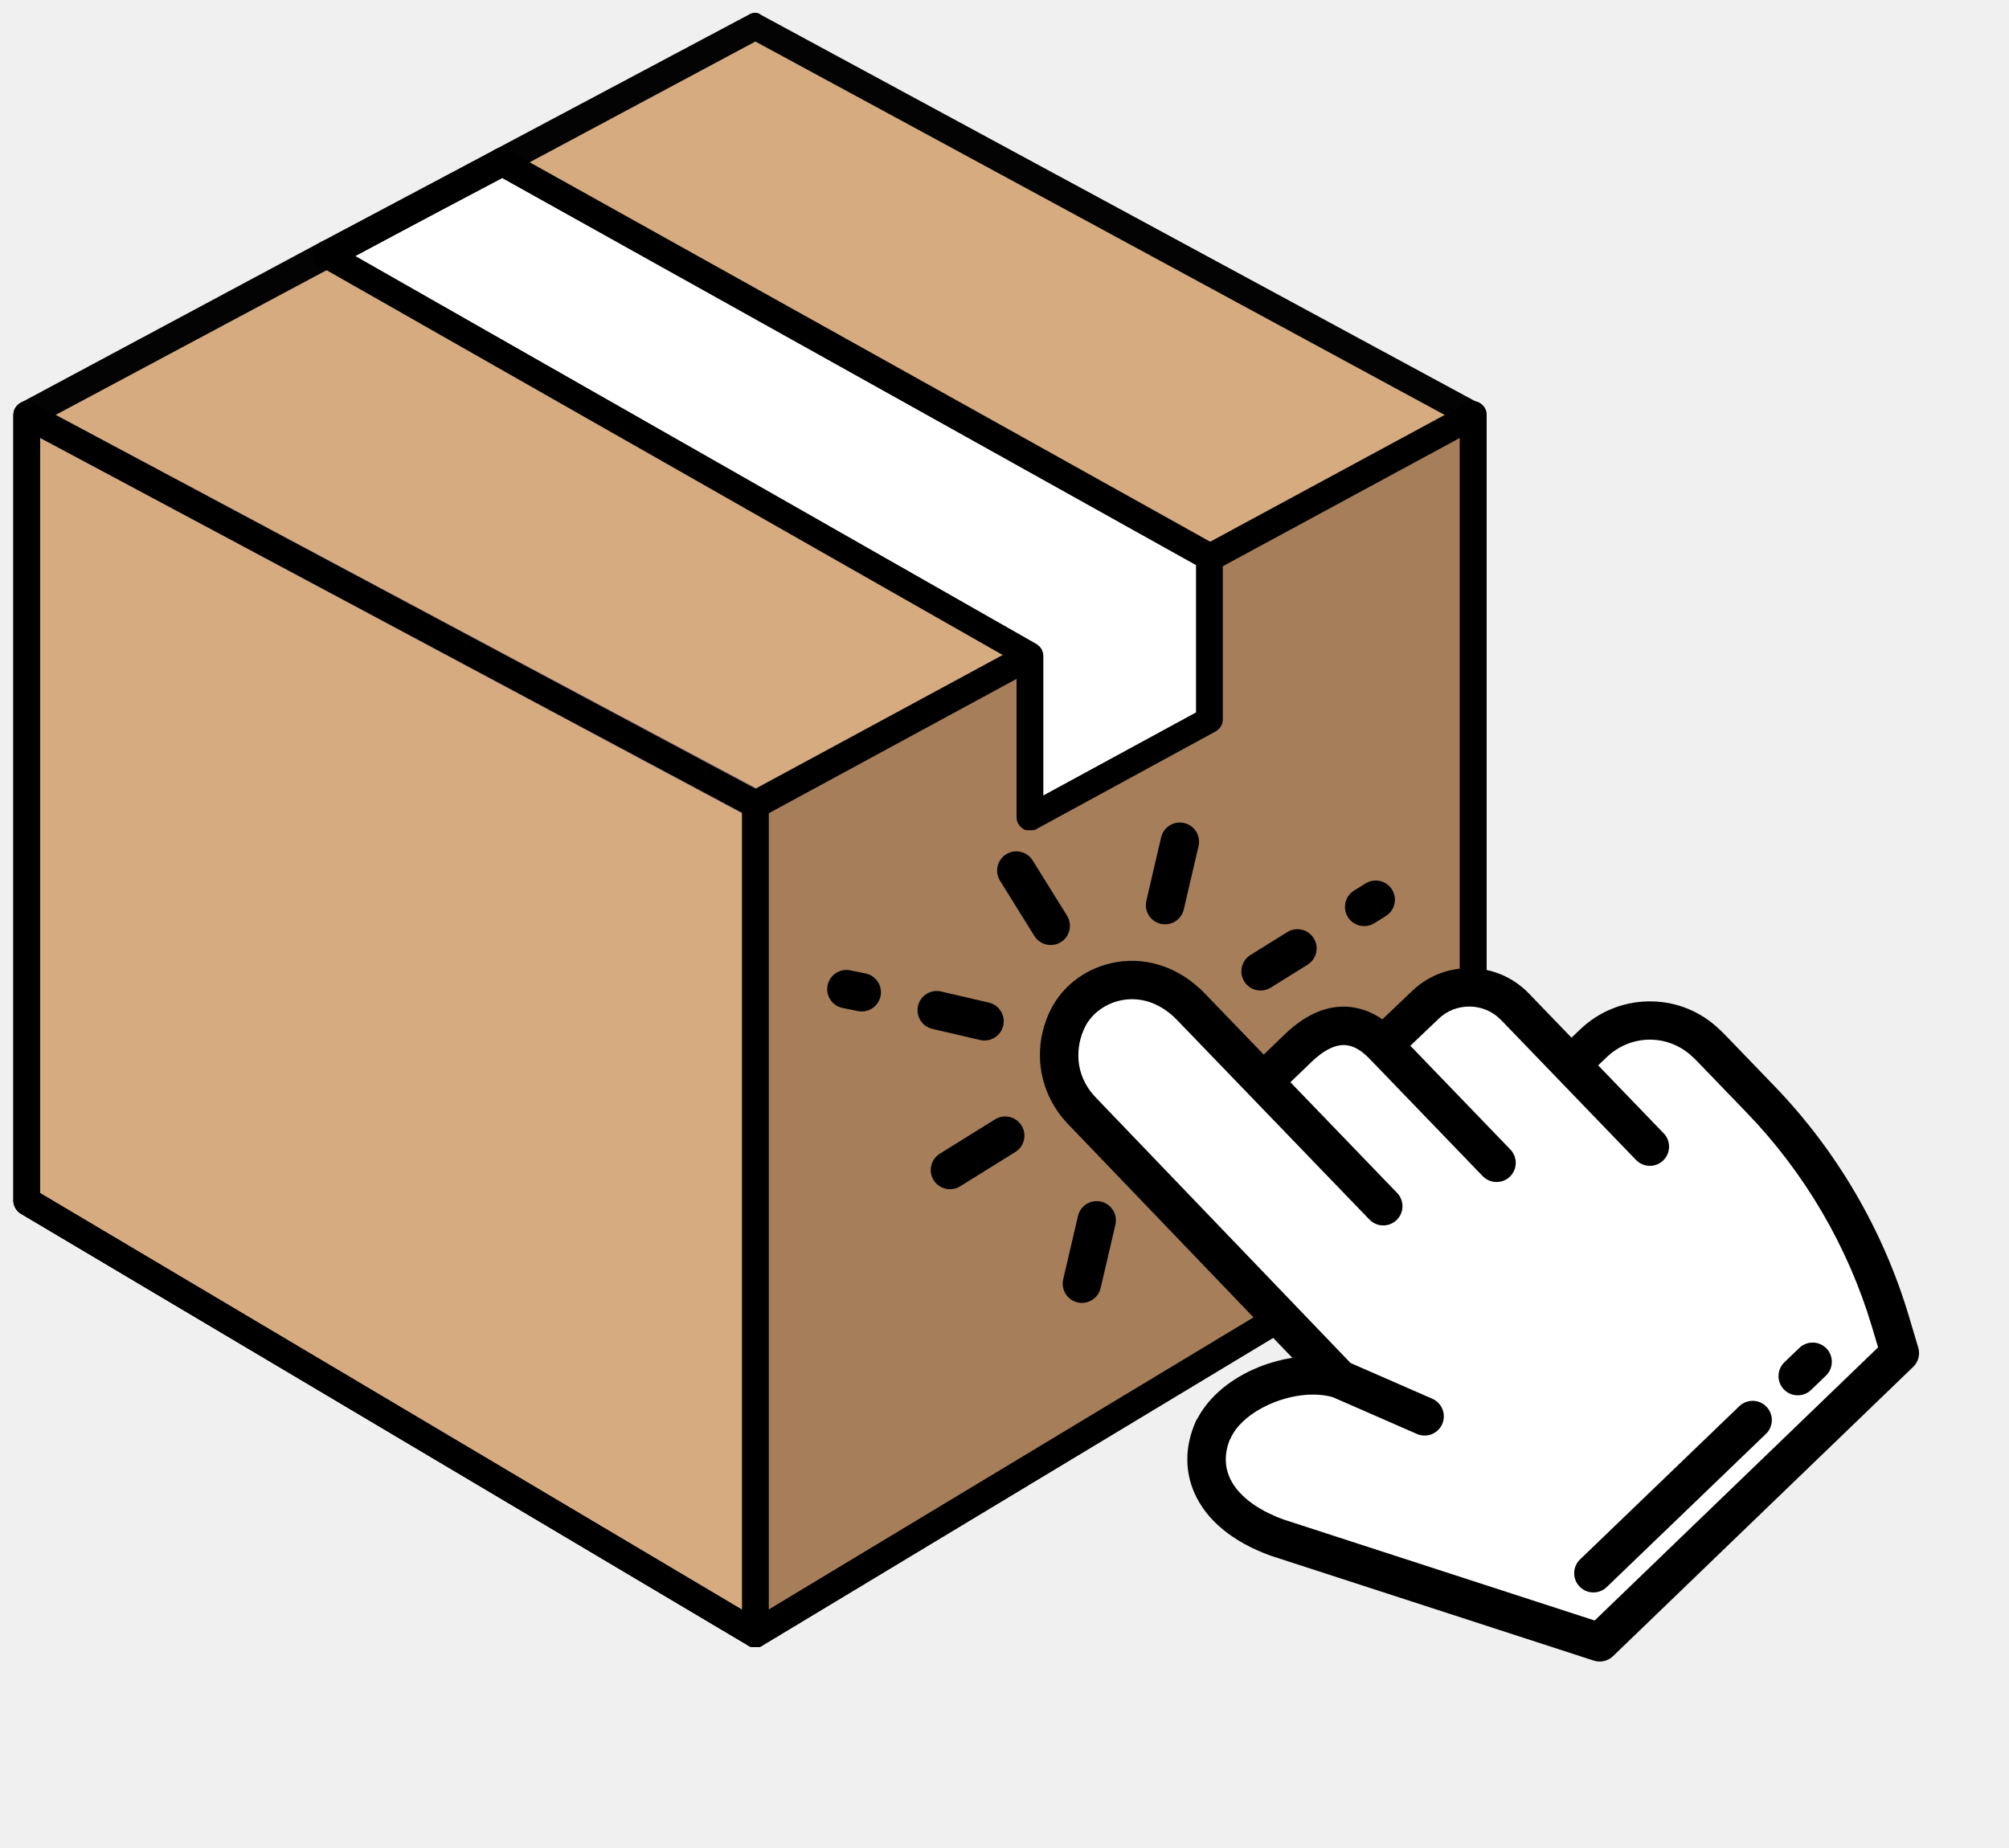
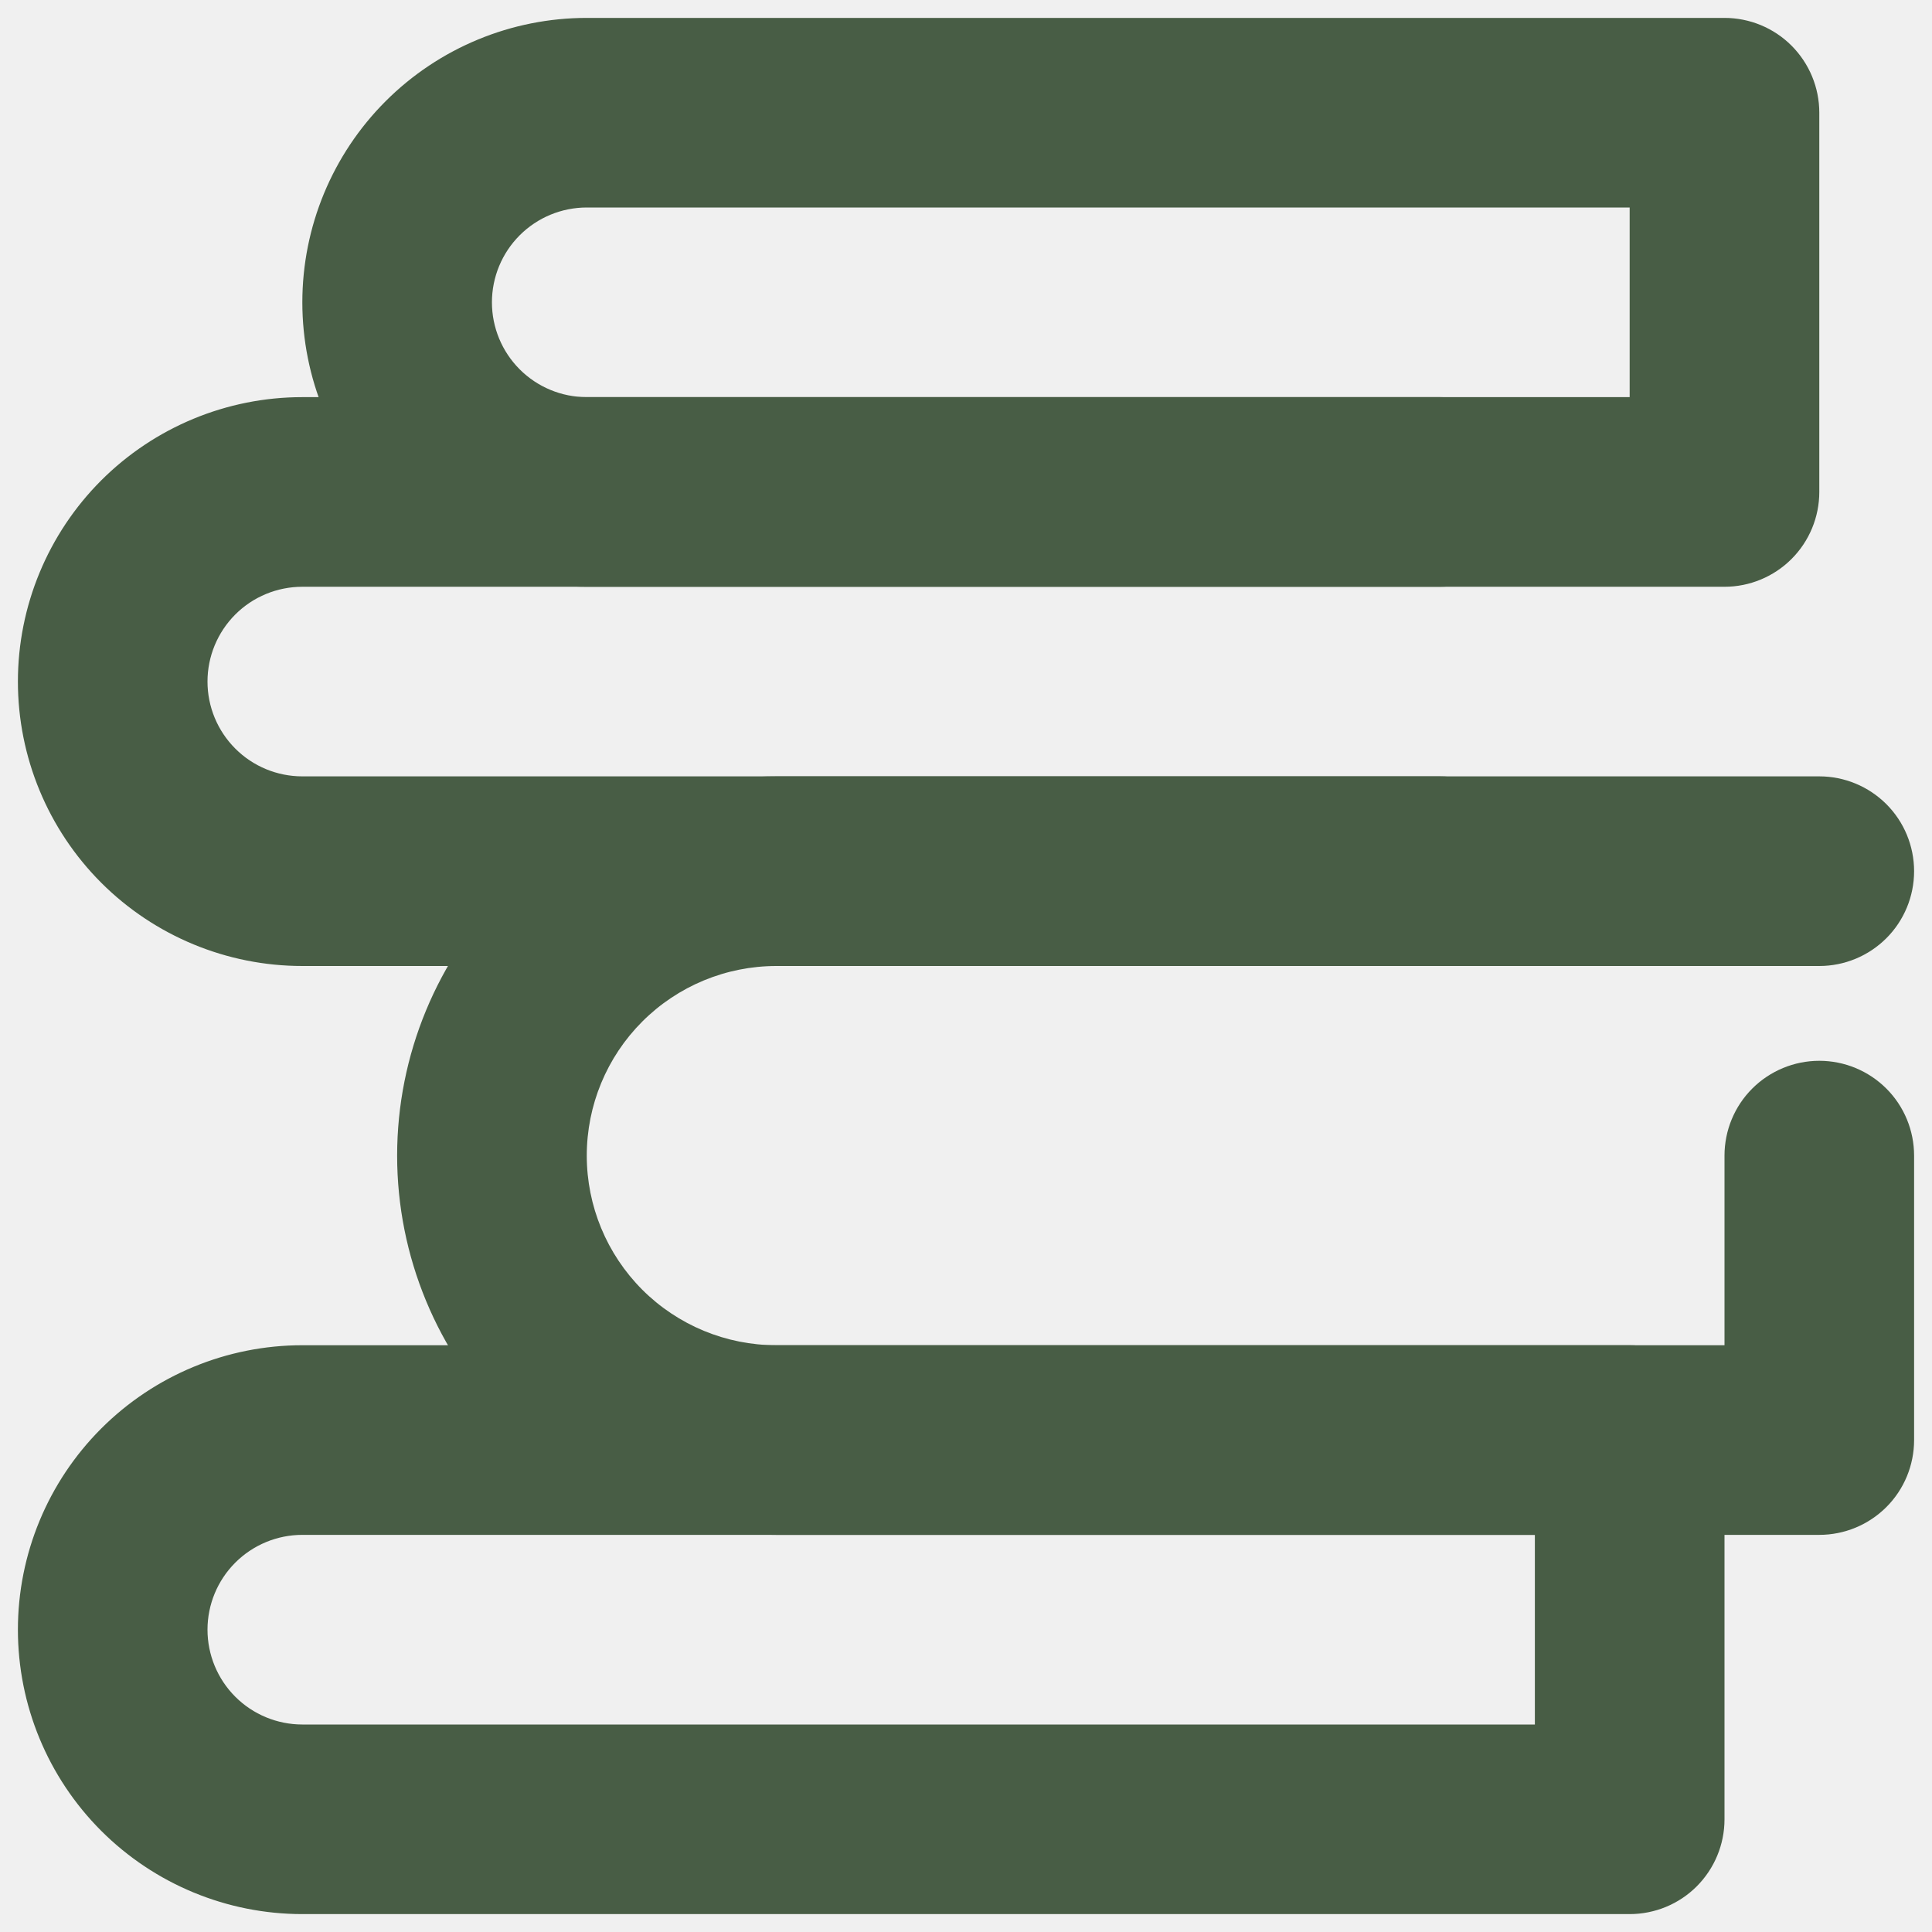
- <svg xmlns="http://www.w3.org/2000/svg" width="75" height="69" viewBox="0 0 75 69" fill="none">
-   <path d="M28.2 1L18.75 6.05L16.7 8.35L12.2 9.55L1 15.5V44.85L28.2 61L55 44.85V15.5L28.2 1Z" fill="#D6AB7F" />
-   <path d="M12.2 9.55L38.45 24.5V30.5L45.15 26.85V20.8L18.75 6.05L12.2 9.55Z" fill="white" />
-   <path d="M28.2 61.5C28.1 61.5 28 61.5 27.95 61.45L0.75 45.3C0.6 45.2 0.5 45 0.5 44.85V15.5C0.5 15.3 0.6 15.15 0.75 15.05C0.9 14.95 1.1 14.95 1.25 15.05L28.45 29.55C28.7 29.7 28.8 30 28.65 30.25C28.5 30.5 28.2 30.6 27.95 30.5L1.5 16.35V44.55L28.2 60.4L54.5 44.55V15.5C54.5 15.2 54.7 15 55 15C55.3 15 55.5 15.2 55.5 15.5V44.85C55.5 45.05 55.4 45.2 55.25 45.3L28.45 61.45C28.4 61.5 28.3 61.5 28.2 61.5Z" fill="#6A576D" />
-   <path d="M28.2 61L55 44.85V15.5L45 21V27L38.5 30.5V24.5L28.2 30.05V61Z" fill="#A67E59" />
-   <path d="M28.2 61.5C28.1 61.5 28 61.5 27.95 61.45L0.75 45.3C0.6 45.2 0.5 45 0.5 44.85V15.5C0.5 15.3 0.6 15.15 0.75 15.05L11.95 9.05C12.2 8.9 12.5 9 12.65 9.25C12.8 9.5 12.7 9.8 12.45 9.95L1.5 15.8V44.55L28.2 60.4L54.5 44.55V15.8L28.2 1.55L18.95 6.5C18.7 6.65 18.4 6.55 18.25 6.3C18.1 6.05 18.2 5.75 18.45 5.6L27.95 0.55C28.1 0.45 28.3 0.45 28.4 0.55L55.2 15.05C55.35 15.15 55.45 15.3 55.45 15.5V44.85C55.45 45.05 55.35 45.2 55.2 45.3L28.4 61.45C28.4 61.5 28.3 61.5 28.2 61.5Z" fill="#030303" />
-   <path d="M38.45 31C38.35 31 38.25 31 38.2 30.95C38.05 30.85 37.95 30.7 37.95 30.5V24.75L11.95 9.95C11.8 9.85 11.7 9.7 11.7 9.5C11.7 9.3 11.8 9.15 11.95 9.05L18.45 5.6C18.6 5.5 18.8 5.5 18.95 5.6L45.4 20.35C45.55 20.45 45.65 20.6 45.65 20.8V26.85C45.65 27.05 45.55 27.2 45.4 27.3L38.7 30.95C38.65 31 38.55 31 38.45 31ZM13.25 9.55L38.7 24.05C38.85 24.15 38.95 24.3 38.95 24.5V29.7L44.65 26.6V21.1L18.75 6.65L13.25 9.55Z" fill="black" />
-   <path d="M28.2 61.5C28.1 61.5 28 61.5 27.95 61.45L0.75 45.3C0.6 45.2 0.5 45 0.5 44.85V15.5C0.5 15.3 0.6 15.15 0.75 15.05C0.9 14.95 1.1 14.95 1.25 15.05L28.2 29.45L38 24.15C38.25 24 38.55 24.1 38.7 24.35C38.85 24.6 38.75 24.9 38.5 25.05L28.45 30.5C28.3 30.6 28.1 30.6 28 30.5L1.5 16.35V44.55L28.2 60.4L54.5 44.55V16.35L45.45 21.25C45.2 21.4 44.9 21.3 44.75 21.05C44.6 20.8 44.7 20.5 44.95 20.35L54.75 15.05C54.9 14.95 55.1 14.95 55.25 15.05C55.4 15.15 55.5 15.3 55.5 15.5V44.85C55.5 45.05 55.4 45.2 55.25 45.3L28.45 61.45C28.4 61.5 28.3 61.5 28.2 61.5ZM12.2 10.05C12 10.05 11.85 9.95 11.75 9.8C11.7 9.75 11.7 9.65 11.7 9.55C11.7 9.35 11.8 9.2 11.95 9.1L18.2 5.75C18.45 5.6 18.75 5.7 18.9 5.95C18.95 6 18.95 6.1 18.95 6.2C18.95 6.4 18.85 6.55 18.7 6.65L12.45 10C12.4 10 12.3 10.05 12.2 10.05Z" fill="black" />
-   <path d="M28.2 61.5C27.9 61.5 27.7 61.3 27.7 61V30.05C27.7 29.75 27.9 29.55 28.2 29.55C28.5 29.55 28.7 29.75 28.7 30.05V61C28.7 61.3 28.5 61.5 28.2 61.5Z" fill="black" />
-   <path d="M51.635 39.025C51.021 38.388 49.919 37.731 48.452 39.144L47.16 40.39L44.459 37.589C42.833 35.901 40.581 36.562 39.858 38.037C39.335 39.105 39.42 40.468 40.396 41.481L49.999 51.49C48.376 50.996 45.956 51.9 45.282 53.417L45.295 53.364C44.58 54.975 45.392 56.586 47.682 57.412L59.719 61.321L70.925 50.52L70.569 49.328C69.642 46.227 67.986 43.394 65.74 41.064L63.88 39.134C63.784 39.034 63.684 38.939 63.58 38.848C62.399 37.818 60.623 37.867 59.49 38.951L58.647 39.757L56.56 37.593C55.647 36.645 54.133 36.619 53.192 37.539L51.635 39.025Z" fill="white" />
-   <path d="M66.257 40.566L64.397 38.636C64.287 38.522 64.171 38.412 64.051 38.308C63.345 37.691 62.438 37.365 61.499 37.39C60.562 37.414 59.673 37.784 58.995 38.432L58.667 38.745L57.752 37.795C57.752 37.795 57.752 37.795 57.751 37.795L57.077 37.095C56.5 36.497 55.725 36.161 54.894 36.148C54.066 36.136 53.285 36.447 52.695 37.023L51.607 38.06C51.242 37.807 50.856 37.655 50.452 37.604C49.609 37.498 48.769 37.843 47.954 38.628L47.178 39.376L44.976 37.091C44.079 36.161 42.893 35.733 41.722 35.916C40.621 36.089 39.684 36.764 39.214 37.721C38.51 39.157 38.771 40.828 39.878 41.977L48.245 50.698C47.837 50.761 47.423 50.873 47.02 51.033C45.974 51.448 45.148 52.133 44.721 52.934C44.689 52.976 44.662 53.023 44.64 53.073C44.243 53.966 44.221 54.878 44.576 55.71C45.02 56.749 46.01 57.571 47.439 58.087C47.446 58.089 47.453 58.092 47.461 58.094L59.498 62.003C59.654 62.053 59.819 62.048 59.967 61.994C60.059 61.96 60.144 61.907 60.217 61.837L71.423 51.036C71.616 50.85 71.689 50.572 71.612 50.315L71.256 49.123C70.3 45.927 68.572 42.968 66.257 40.566ZM61.076 43.311C61.28 43.522 61.582 43.582 61.841 43.486C61.931 43.453 62.016 43.401 62.09 43.33C62.375 43.055 62.384 42.601 62.109 42.316L59.663 39.778L59.986 39.469C60.86 38.633 62.203 38.598 63.109 39.389C63.197 39.465 63.283 39.547 63.364 39.632L65.224 41.561C67.381 43.799 68.992 46.556 69.882 49.534L70.113 50.307L59.532 60.506L47.915 56.734C46.891 56.362 46.174 55.799 45.895 55.147C45.715 54.724 45.715 54.268 45.895 53.791C45.911 53.764 45.925 53.737 45.938 53.708C46.438 52.582 48.426 51.785 49.758 52.168L52.896 53.54C53.073 53.618 53.264 53.618 53.432 53.556C53.608 53.491 53.759 53.357 53.841 53.171C54 52.808 53.834 52.385 53.471 52.226L50.418 50.891L40.912 40.983C40.081 40.121 40.156 39.059 40.502 38.352C40.762 37.822 41.315 37.432 41.945 37.333C42.658 37.221 43.367 37.489 43.943 38.086L51.123 45.535C51.327 45.747 51.629 45.806 51.888 45.711C51.978 45.677 52.064 45.625 52.137 45.554C52.423 45.279 52.431 44.825 52.156 44.54L48.174 40.408L48.95 39.66C49.437 39.191 49.883 38.978 50.274 39.027C50.551 39.062 50.835 39.228 51.118 39.522L55.353 43.915C55.556 44.126 55.858 44.186 56.117 44.09C56.208 44.057 56.293 44.005 56.367 43.934C56.652 43.659 56.66 43.205 56.385 42.92L52.651 39.046L53.688 38.058C53.69 38.056 53.692 38.053 53.694 38.051C54.01 37.742 54.429 37.576 54.873 37.582C55.319 37.589 55.735 37.769 56.044 38.09L61.076 43.311Z" fill="black" />
-   <path d="M67.361 52.054C67.102 52.15 66.799 52.09 66.596 51.878C66.321 51.593 66.33 51.139 66.615 50.864L67.172 50.329C67.457 50.054 67.911 50.063 68.186 50.348C68.46 50.634 68.452 51.088 68.166 51.362L67.61 51.898C67.536 51.969 67.451 52.021 67.361 52.054Z" fill="black" />
-   <path d="M59.733 59.414C59.474 59.51 59.171 59.45 58.968 59.239C58.693 58.953 58.702 58.499 58.987 58.225L64.932 52.504C65.218 52.23 65.671 52.238 65.946 52.524C66.221 52.809 66.212 53.263 65.926 53.538L59.982 59.258C59.908 59.329 59.823 59.381 59.733 59.414Z" fill="black" />
-   <path d="M39.472 35.241C39.16 35.356 38.799 35.241 38.616 34.947L37.333 32.884C37.124 32.548 37.227 32.105 37.563 31.896C37.9 31.687 38.342 31.79 38.551 32.127L39.834 34.189C40.043 34.526 39.94 34.968 39.604 35.177C39.562 35.203 39.517 35.225 39.472 35.241Z" fill="black" />
-   <path d="M32.417 37.722C32.296 37.767 32.162 37.78 32.026 37.752L31.456 37.635C31.067 37.556 30.817 37.177 30.897 36.789C30.976 36.401 31.355 36.151 31.743 36.23L32.314 36.347C32.702 36.426 32.952 36.805 32.873 37.193C32.821 37.445 32.642 37.64 32.417 37.722Z" fill="black" />
-   <path d="M37 38.807C36.873 38.854 36.732 38.865 36.59 38.832L34.807 38.416C34.422 38.327 34.182 37.941 34.272 37.555C34.361 37.17 34.747 36.93 35.133 37.02L36.916 37.435C37.302 37.525 37.542 37.911 37.452 38.296C37.395 38.541 37.219 38.726 37 38.807Z" fill="black" />
-   <path d="M35.711 44.359C35.398 44.474 35.038 44.359 34.855 44.065C34.646 43.728 34.749 43.286 35.085 43.077L37.148 41.794C37.484 41.585 37.926 41.688 38.135 42.024C38.345 42.36 38.242 42.803 37.905 43.012L35.843 44.295C35.8 44.321 35.756 44.343 35.711 44.359Z" fill="black" />
-   <path d="M40.637 48.603C40.51 48.65 40.369 48.662 40.227 48.629C39.842 48.539 39.602 48.153 39.692 47.767L40.243 45.402C40.333 45.016 40.718 44.776 41.104 44.866C41.49 44.956 41.73 45.341 41.64 45.727L41.089 48.093C41.032 48.337 40.856 48.523 40.637 48.603Z" fill="black" />
-   <path d="M47.307 36.94C46.995 37.055 46.634 36.939 46.451 36.646C46.242 36.309 46.345 35.867 46.681 35.658L48.056 34.802C48.393 34.593 48.835 34.696 49.044 35.033C49.253 35.369 49.15 35.811 48.814 36.02L47.439 36.876C47.396 36.902 47.352 36.923 47.307 36.94Z" fill="black" />
-   <path d="M51.175 34.534C50.862 34.649 50.502 34.534 50.319 34.24C50.11 33.904 50.213 33.461 50.549 33.252L50.979 32.985C51.315 32.776 51.757 32.879 51.967 33.215C52.176 33.551 52.073 33.993 51.736 34.203L51.306 34.47C51.264 34.496 51.22 34.518 51.175 34.534Z" fill="black" />
-   <path d="M43.742 34.468C43.615 34.515 43.473 34.526 43.332 34.493C42.946 34.403 42.706 34.018 42.796 33.632L43.347 31.266C43.437 30.88 43.823 30.64 44.209 30.73C44.594 30.82 44.834 31.206 44.744 31.592L44.193 33.957C44.136 34.202 43.961 34.387 43.742 34.468Z" fill="black" />
+ <svg xmlns="http://www.w3.org/2000/svg" width="45" height="45" viewBox="0 0 45 45" fill="none">
+   <path d="M40.167 13.667H13.667C11.91 13.667 10.225 12.969 8.982 11.726C7.74 10.484 7.042 8.799 7.042 7.042C7.042 5.285 7.74 3.599 8.982 2.357C10.225 1.115 11.91 0.417 13.667 0.417H40.167C40.752 0.417 41.314 0.649 41.728 1.063C42.142 1.478 42.375 2.039 42.375 2.625V11.458C42.375 12.044 42.142 12.606 41.728 13.02C41.314 13.434 40.752 13.667 40.167 13.667ZM13.667 4.833C13.081 4.833 12.519 5.066 12.105 5.48C11.691 5.894 11.458 6.456 11.458 7.042C11.458 7.627 11.691 8.189 12.105 8.603C12.519 9.017 13.081 9.25 13.667 9.25H37.958V4.833H13.667Z" fill="#485D45" />
+   <path d="M37.958 44.583H7.042C5.285 44.583 3.6 43.885 2.357 42.643C1.115 41.401 0.417 39.715 0.417 37.958C0.417 36.201 1.115 34.516 2.357 33.274C3.6 32.031 5.285 31.333 7.042 31.333H37.958C38.544 31.333 39.106 31.566 39.52 31.98C39.934 32.394 40.167 32.956 40.167 33.542V42.375C40.167 42.961 39.934 43.522 39.52 43.937C39.106 44.351 38.544 44.583 37.958 44.583ZM7.042 35.75C6.456 35.75 5.894 35.983 5.48 36.397C5.066 36.811 4.833 37.373 4.833 37.958C4.833 38.544 5.066 39.106 5.48 39.52C5.894 39.934 6.456 40.167 7.042 40.167H35.75V35.75H7.042Z" fill="#485D45" />
+   <path d="M33.542 22.5H7.042C5.285 22.5 3.6 21.802 2.357 20.56C1.115 19.317 0.417 17.632 0.417 15.875C0.417 14.118 1.115 12.433 2.357 11.19C3.6 9.948 5.285 9.25 7.042 9.25H33.542C34.127 9.25 34.689 9.483 35.103 9.897C35.517 10.311 35.75 10.873 35.75 11.458C35.75 12.044 35.517 12.606 35.103 13.02C34.689 13.434 34.127 13.667 33.542 13.667H7.042C6.456 13.667 5.894 13.899 5.48 14.313C5.066 14.728 4.833 15.289 4.833 15.875C4.833 16.461 5.066 17.022 5.48 17.436C5.894 17.851 6.456 18.083 7.042 18.083H33.542C34.127 18.083 34.689 18.316 35.103 18.73C35.517 19.144 35.75 19.706 35.75 20.292C35.75 20.877 35.517 21.439 35.103 21.853C34.689 22.267 34.127 22.5 33.542 22.5Z" fill="#485D45" />
+   <path d="M42.375 35.75H18.083C15.741 35.75 13.494 34.819 11.837 33.163C10.181 31.506 9.25 29.259 9.25 26.917C9.25 24.574 10.181 22.327 11.837 20.671C13.494 19.014 15.741 18.083 18.083 18.083H42.375C42.961 18.083 43.522 18.316 43.937 18.73C44.351 19.144 44.583 19.706 44.583 20.292C44.583 20.877 44.351 21.439 43.937 21.853C43.522 22.267 42.961 22.5 42.375 22.5H18.083C16.912 22.5 15.789 22.965 14.96 23.794C14.132 24.622 13.667 25.745 13.667 26.917C13.667 28.088 14.132 29.211 14.96 30.04C15.789 30.868 16.912 31.333 18.083 31.333H40.167V26.917C40.167 26.331 40.399 25.769 40.813 25.355C41.228 24.941 41.789 24.708 42.375 24.708C42.961 24.708 43.522 24.941 43.937 25.355C44.351 25.769 44.583 26.331 44.583 26.917V33.542C44.583 34.127 44.351 34.689 43.937 35.103C43.522 35.517 42.961 35.75 42.375 35.75Z" fill="#485D45" />
</svg>
